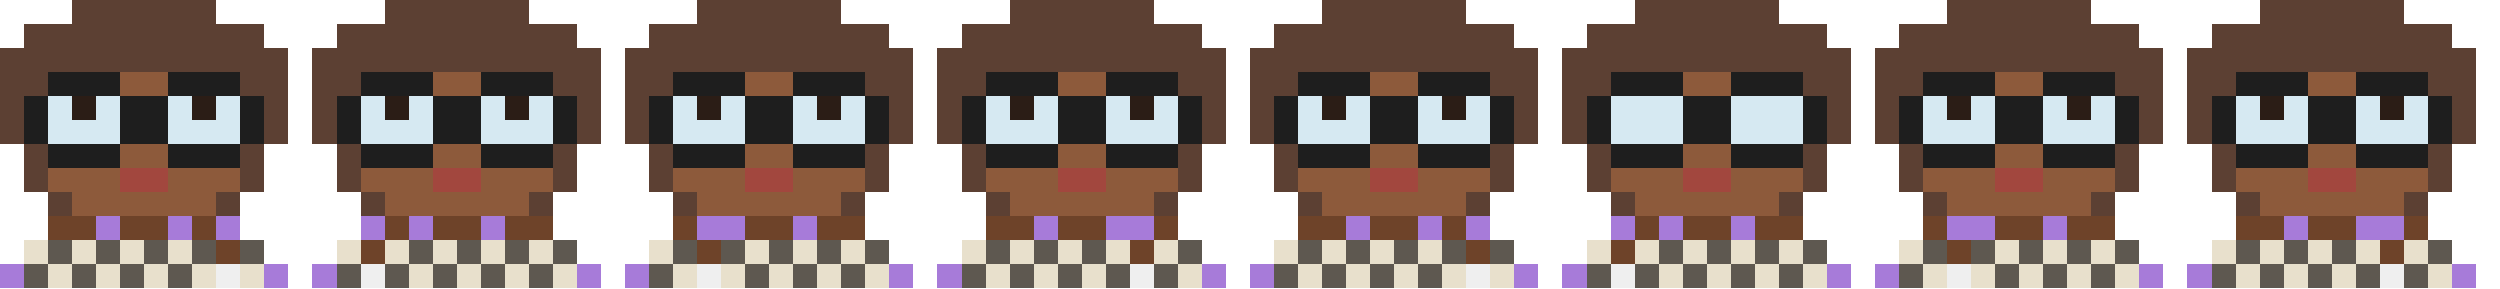
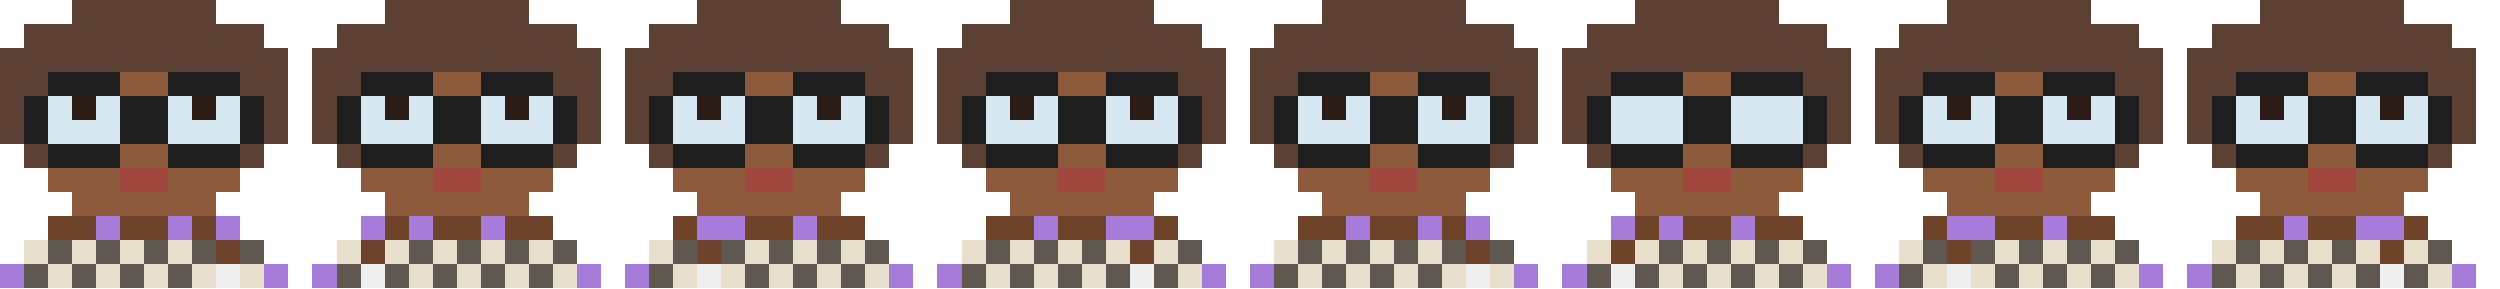
<svg xmlns="http://www.w3.org/2000/svg" viewBox="0 0 104 12" shape-rendering="crispEdges">
-   <path fill="#5C4033" d="M3 0h6v1h-6zM1 1h10v1h-10zM0 2h12v1h-12zM0 3h2v1h-2zM10 3h2v1h-2zM0 4h1v1h-1zM11 4h1v1h-1zM0 5h1v1h-1zM11 5h1v1h-1zM1 6h1v1h-1zM10 6h1v1h-1zM1 7h1v1h-1zM10 7h1v1h-1zM2 8h1v1h-1zM9 8h1v1h-1zM16 0h6v1h-6zM14 1h10v1h-10zM13 2h12v1h-12zM13 3h2v1h-2zM23 3h2v1h-2zM13 4h1v1h-1zM24 4h1v1h-1zM13 5h1v1h-1zM24 5h1v1h-1zM14 6h1v1h-1zM23 6h1v1h-1zM14 7h1v1h-1zM23 7h1v1h-1zM15 8h1v1h-1zM22 8h1v1h-1zM29 0h6v1h-6zM27 1h10v1h-10zM26 2h12v1h-12zM26 3h2v1h-2zM36 3h2v1h-2zM26 4h1v1h-1zM37 4h1v1h-1zM26 5h1v1h-1zM37 5h1v1h-1zM27 6h1v1h-1zM36 6h1v1h-1zM27 7h1v1h-1zM36 7h1v1h-1zM28 8h1v1h-1zM35 8h1v1h-1zM42 0h6v1h-6zM40 1h10v1h-10zM39 2h12v1h-12zM39 3h2v1h-2zM49 3h2v1h-2zM39 4h1v1h-1zM50 4h1v1h-1zM39 5h1v1h-1zM50 5h1v1h-1zM40 6h1v1h-1zM49 6h1v1h-1zM40 7h1v1h-1zM49 7h1v1h-1zM41 8h1v1h-1zM48 8h1v1h-1zM55 0h6v1h-6zM53 1h10v1h-10zM52 2h12v1h-12zM52 3h2v1h-2zM62 3h2v1h-2zM52 4h1v1h-1zM63 4h1v1h-1zM52 5h1v1h-1zM63 5h1v1h-1zM53 6h1v1h-1zM62 6h1v1h-1zM53 7h1v1h-1zM62 7h1v1h-1zM54 8h1v1h-1zM61 8h1v1h-1zM68 0h6v1h-6zM66 1h10v1h-10zM65 2h12v1h-12zM65 3h2v1h-2zM75 3h2v1h-2zM65 4h1v1h-1zM76 4h1v1h-1zM65 5h1v1h-1zM76 5h1v1h-1zM66 6h1v1h-1zM75 6h1v1h-1zM66 7h1v1h-1zM75 7h1v1h-1zM67 8h1v1h-1zM74 8h1v1h-1zM81 0h6v1h-6zM79 1h10v1h-10zM78 2h12v1h-12zM78 3h2v1h-2zM88 3h2v1h-2zM78 4h1v1h-1zM89 4h1v1h-1zM78 5h1v1h-1zM89 5h1v1h-1zM79 6h1v1h-1zM88 6h1v1h-1zM79 7h1v1h-1zM88 7h1v1h-1zM80 8h1v1h-1zM87 8h1v1h-1zM94 0h6v1h-6zM92 1h10v1h-10zM91 2h12v1h-12zM91 3h2v1h-2zM101 3h2v1h-2zM91 4h1v1h-1zM102 4h1v1h-1zM91 5h1v1h-1zM102 5h1v1h-1zM92 6h1v1h-1zM101 6h1v1h-1zM92 7h1v1h-1zM101 7h1v1h-1zM93 8h1v1h-1zM100 8h1v1h-1z" />
+   <path fill="#5C4033" d="M3 0h6v1h-6zM1 1h10v1h-10zM0 2h12v1h-12zM0 3h2v1h-2zM10 3h2v1h-2zM0 4h1v1h-1zM11 4h1v1h-1zM0 5h1v1h-1zM11 5h1v1h-1zM1 6h1v1h-1zM10 6h1v1h-1zM16 0h6v1h-6zM14 1h10v1h-10zM13 2h12v1h-12zM13 3h2v1h-2zM23 3h2v1h-2zM13 4h1v1h-1zM24 4h1v1h-1zM13 5h1v1h-1zM24 5h1v1h-1zM14 6h1v1h-1zM23 6h1v1h-1zM29 0h6v1h-6zM27 1h10v1h-10zM26 2h12v1h-12zM26 3h2v1h-2zM36 3h2v1h-2zM26 4h1v1h-1zM37 4h1v1h-1zM26 5h1v1h-1zM37 5h1v1h-1zM27 6h1v1h-1zM36 6h1v1h-1zM42 0h6v1h-6zM40 1h10v1h-10zM39 2h12v1h-12zM39 3h2v1h-2zM49 3h2v1h-2zM39 4h1v1h-1zM50 4h1v1h-1zM39 5h1v1h-1zM50 5h1v1h-1zM40 6h1v1h-1zM49 6h1v1h-1zM55 0h6v1h-6zM53 1h10v1h-10zM52 2h12v1h-12zM52 3h2v1h-2zM62 3h2v1h-2zM52 4h1v1h-1zM63 4h1v1h-1zM52 5h1v1h-1zM63 5h1v1h-1zM53 6h1v1h-1zM62 6h1v1h-1zM68 0h6v1h-6zM66 1h10v1h-10zM65 2h12v1h-12zM65 3h2v1h-2zM75 3h2v1h-2zM65 4h1v1h-1zM76 4h1v1h-1zM65 5h1v1h-1zM76 5h1v1h-1zM66 6h1v1h-1zM75 6h1v1h-1zM81 0h6v1h-6zM79 1h10v1h-10zM78 2h12v1h-12zM78 3h2v1h-2zM88 3h2v1h-2zM78 4h1v1h-1zM89 4h1v1h-1zM78 5h1v1h-1zM89 5h1v1h-1zM79 6h1v1h-1zM88 6h1v1h-1zM94 0h6v1h-6zM92 1h10v1h-10zM91 2h12v1h-12zM91 3h2v1h-2zM101 3h2v1h-2zM91 4h1v1h-1zM102 4h1v1h-1zM91 5h1v1h-1zM102 5h1v1h-1zM92 6h1v1h-1zM101 6h1v1h-1z" />
  <path fill="#1E1E1E" d="M2 3h3v1h-3zM7 3h3v1h-3zM1 4h1v1h-1zM5 4h2v1h-2zM10 4h1v1h-1zM1 5h1v1h-1zM5 5h2v1h-2zM10 5h1v1h-1zM2 6h3v1h-3zM7 6h3v1h-3zM15 3h3v1h-3zM20 3h3v1h-3zM14 4h1v1h-1zM18 4h2v1h-2zM23 4h1v1h-1zM14 5h1v1h-1zM18 5h2v1h-2zM23 5h1v1h-1zM15 6h3v1h-3zM20 6h3v1h-3zM28 3h3v1h-3zM33 3h3v1h-3zM27 4h1v1h-1zM31 4h2v1h-2zM36 4h1v1h-1zM27 5h1v1h-1zM31 5h2v1h-2zM36 5h1v1h-1zM28 6h3v1h-3zM33 6h3v1h-3zM41 3h3v1h-3zM46 3h3v1h-3zM40 4h1v1h-1zM44 4h2v1h-2zM49 4h1v1h-1zM40 5h1v1h-1zM44 5h2v1h-2zM49 5h1v1h-1zM41 6h3v1h-3zM46 6h3v1h-3zM54 3h3v1h-3zM59 3h3v1h-3zM53 4h1v1h-1zM57 4h2v1h-2zM62 4h1v1h-1zM53 5h1v1h-1zM57 5h2v1h-2zM62 5h1v1h-1zM54 6h3v1h-3zM59 6h3v1h-3zM67 3h3v1h-3zM72 3h3v1h-3zM66 4h1v1h-1zM70 4h2v1h-2zM75 4h1v1h-1zM66 5h1v1h-1zM70 5h2v1h-2zM75 5h1v1h-1zM67 6h3v1h-3zM72 6h3v1h-3zM80 3h3v1h-3zM85 3h3v1h-3zM79 4h1v1h-1zM83 4h2v1h-2zM88 4h1v1h-1zM79 5h1v1h-1zM83 5h2v1h-2zM88 5h1v1h-1zM80 6h3v1h-3zM85 6h3v1h-3zM93 3h3v1h-3zM98 3h3v1h-3zM92 4h1v1h-1zM96 4h2v1h-2zM101 4h1v1h-1zM92 5h1v1h-1zM96 5h2v1h-2zM101 5h1v1h-1zM93 6h3v1h-3zM98 6h3v1h-3z" />
  <path fill="#8D5A3B" d="M5 3h2v1h-2zM5 6h2v1h-2zM2 7h3v1h-3zM7 7h3v1h-3zM3 8h6v1h-6zM18 3h2v1h-2zM18 6h2v1h-2zM15 7h3v1h-3zM20 7h3v1h-3zM16 8h6v1h-6zM31 3h2v1h-2zM31 6h2v1h-2zM28 7h3v1h-3zM33 7h3v1h-3zM29 8h6v1h-6zM44 3h2v1h-2zM44 6h2v1h-2zM41 7h3v1h-3zM46 7h3v1h-3zM42 8h6v1h-6zM57 3h2v1h-2zM57 6h2v1h-2zM54 7h3v1h-3zM59 7h3v1h-3zM55 8h6v1h-6zM70 3h2v1h-2zM70 6h2v1h-2zM67 7h3v1h-3zM72 7h3v1h-3zM68 8h6v1h-6zM83 3h2v1h-2zM83 6h2v1h-2zM80 7h3v1h-3zM85 7h3v1h-3zM81 8h6v1h-6zM96 3h2v1h-2zM96 6h2v1h-2zM93 7h3v1h-3zM98 7h3v1h-3zM94 8h6v1h-6z" />
  <path fill="#D6E9F2" d="M2 4h1v1h-1zM4 4h1v1h-1zM7 4h1v1h-1zM9 4h1v1h-1zM2 5h3v1h-3zM7 5h3v1h-3zM15 4h1v1h-1zM17 4h1v1h-1zM20 4h1v1h-1zM22 4h1v1h-1zM15 5h3v1h-3zM20 5h3v1h-3zM28 4h1v1h-1zM30 4h1v1h-1zM33 4h1v1h-1zM35 4h1v1h-1zM28 5h3v1h-3zM33 5h3v1h-3zM41 4h1v1h-1zM43 4h1v1h-1zM46 4h1v1h-1zM48 4h1v1h-1zM41 5h3v1h-3zM46 5h3v1h-3zM54 4h1v1h-1zM56 4h1v1h-1zM59 4h1v1h-1zM61 4h1v1h-1zM54 5h3v1h-3zM59 5h3v1h-3zM67 4h3v1h-3zM72 4h3v1h-3zM67 5h3v1h-3zM72 5h3v1h-3zM80 4h1v1h-1zM82 4h1v1h-1zM85 4h1v1h-1zM87 4h1v1h-1zM80 5h3v1h-3zM85 5h3v1h-3zM93 4h1v1h-1zM95 4h1v1h-1zM98 4h1v1h-1zM100 4h1v1h-1zM93 5h3v1h-3zM98 5h3v1h-3z" />
  <path fill="#2B1D16" d="M3 4h1v1h-1zM8 4h1v1h-1zM16 4h1v1h-1zM21 4h1v1h-1zM29 4h1v1h-1zM34 4h1v1h-1zM42 4h1v1h-1zM47 4h1v1h-1zM55 4h1v1h-1zM60 4h1v1h-1zM81 4h1v1h-1zM86 4h1v1h-1zM94 4h1v1h-1zM99 4h1v1h-1z" />
  <path fill="#A2473E" d="M5 7h2v1h-2zM18 7h2v1h-2zM31 7h2v1h-2zM44 7h2v1h-2zM57 7h2v1h-2zM70 7h2v1h-2zM83 7h2v1h-2zM96 7h2v1h-2z" />
  <path fill="#6E4329" d="M2 9h2v1h-2zM5 9h2v1h-2zM8 9h1v1h-1zM9 10h1v1h-1zM16 9h1v1h-1zM18 9h2v1h-2zM21 9h2v1h-2zM15 10h1v1h-1zM28 9h1v1h-1zM31 9h2v1h-2zM34 9h2v1h-2zM29 10h1v1h-1zM41 9h2v1h-2zM44 9h2v1h-2zM48 9h1v1h-1zM47 10h1v1h-1zM54 9h2v1h-2zM57 9h2v1h-2zM60 9h1v1h-1zM61 10h1v1h-1zM68 9h1v1h-1zM70 9h2v1h-2zM73 9h2v1h-2zM67 10h1v1h-1zM80 9h1v1h-1zM83 9h2v1h-2zM86 9h2v1h-2zM81 10h1v1h-1zM93 9h2v1h-2zM96 9h2v1h-2zM100 9h1v1h-1zM99 10h1v1h-1z" />
  <path fill="#A77BD9" d="M4 9h1v1h-1zM7 9h1v1h-1zM9 9h1v1h-1zM0 11h1v1h-1zM11 11h1v1h-1zM15 9h1v1h-1zM17 9h1v1h-1zM20 9h1v1h-1zM13 11h1v1h-1zM24 11h1v1h-1zM29 9h2v1h-2zM33 9h1v1h-1zM26 11h1v1h-1zM37 11h1v1h-1zM43 9h1v1h-1zM46 9h2v1h-2zM39 11h1v1h-1zM50 11h1v1h-1zM56 9h1v1h-1zM59 9h1v1h-1zM61 9h1v1h-1zM52 11h1v1h-1zM63 11h1v1h-1zM67 9h1v1h-1zM69 9h1v1h-1zM72 9h1v1h-1zM65 11h1v1h-1zM76 11h1v1h-1zM81 9h2v1h-2zM85 9h1v1h-1zM78 11h1v1h-1zM89 11h1v1h-1zM95 9h1v1h-1zM98 9h2v1h-2zM91 11h1v1h-1zM102 11h1v1h-1z" />
  <path fill="#E8E0CC" d="M1 10h1v1h-1zM3 10h1v1h-1zM5 10h1v1h-1zM7 10h1v1h-1zM2 11h1v1h-1zM4 11h1v1h-1zM6 11h1v1h-1zM8 11h1v1h-1zM10 11h1v1h-1zM14 10h1v1h-1zM16 10h1v1h-1zM18 10h1v1h-1zM20 10h1v1h-1zM22 10h1v1h-1zM17 11h1v1h-1zM19 11h1v1h-1zM21 11h1v1h-1zM23 11h1v1h-1zM27 10h1v1h-1zM31 10h1v1h-1zM33 10h1v1h-1zM35 10h1v1h-1zM28 11h1v1h-1zM30 11h1v1h-1zM32 11h1v1h-1zM34 11h1v1h-1zM36 11h1v1h-1zM40 10h1v1h-1zM42 10h1v1h-1zM44 10h1v1h-1zM46 10h1v1h-1zM48 10h1v1h-1zM41 11h1v1h-1zM43 11h1v1h-1zM45 11h1v1h-1zM49 11h1v1h-1zM53 10h1v1h-1zM55 10h1v1h-1zM57 10h1v1h-1zM59 10h1v1h-1zM54 11h1v1h-1zM56 11h1v1h-1zM58 11h1v1h-1zM60 11h1v1h-1zM62 11h1v1h-1zM66 10h1v1h-1zM68 10h1v1h-1zM70 10h1v1h-1zM72 10h1v1h-1zM74 10h1v1h-1zM69 11h1v1h-1zM71 11h1v1h-1zM73 11h1v1h-1zM75 11h1v1h-1zM79 10h1v1h-1zM83 10h1v1h-1zM85 10h1v1h-1zM87 10h1v1h-1zM80 11h1v1h-1zM82 11h1v1h-1zM84 11h1v1h-1zM86 11h1v1h-1zM88 11h1v1h-1zM92 10h1v1h-1zM94 10h1v1h-1zM96 10h1v1h-1zM98 10h1v1h-1zM100 10h1v1h-1zM93 11h1v1h-1zM95 11h1v1h-1zM97 11h1v1h-1zM101 11h1v1h-1z" />
  <path fill="#5E5850" d="M2 10h1v1h-1zM4 10h1v1h-1zM6 10h1v1h-1zM8 10h1v1h-1zM10 10h1v1h-1zM1 11h1v1h-1zM3 11h1v1h-1zM5 11h1v1h-1zM7 11h1v1h-1zM17 10h1v1h-1zM19 10h1v1h-1zM21 10h1v1h-1zM23 10h1v1h-1zM14 11h1v1h-1zM16 11h1v1h-1zM18 11h1v1h-1zM20 11h1v1h-1zM22 11h1v1h-1zM28 10h1v1h-1zM30 10h1v1h-1zM32 10h1v1h-1zM34 10h1v1h-1zM36 10h1v1h-1zM27 11h1v1h-1zM31 11h1v1h-1zM33 11h1v1h-1zM35 11h1v1h-1zM41 10h1v1h-1zM43 10h1v1h-1zM45 10h1v1h-1zM49 10h1v1h-1zM40 11h1v1h-1zM42 11h1v1h-1zM44 11h1v1h-1zM46 11h1v1h-1zM48 11h1v1h-1zM54 10h1v1h-1zM56 10h1v1h-1zM58 10h1v1h-1zM60 10h1v1h-1zM62 10h1v1h-1zM53 11h1v1h-1zM55 11h1v1h-1zM57 11h1v1h-1zM59 11h1v1h-1zM69 10h1v1h-1zM71 10h1v1h-1zM73 10h1v1h-1zM75 10h1v1h-1zM66 11h1v1h-1zM68 11h1v1h-1zM70 11h1v1h-1zM72 11h1v1h-1zM74 11h1v1h-1zM80 10h1v1h-1zM82 10h1v1h-1zM84 10h1v1h-1zM86 10h1v1h-1zM88 10h1v1h-1zM79 11h1v1h-1zM83 11h1v1h-1zM85 11h1v1h-1zM87 11h1v1h-1zM93 10h1v1h-1zM95 10h1v1h-1zM97 10h1v1h-1zM101 10h1v1h-1zM92 11h1v1h-1zM94 11h1v1h-1zM96 11h1v1h-1zM98 11h1v1h-1zM100 11h1v1h-1z" />
  <path fill="#EFEFEF" d="M9 11h1v1h-1zM15 11h1v1h-1zM29 11h1v1h-1zM47 11h1v1h-1zM61 11h1v1h-1zM67 11h1v1h-1zM81 11h1v1h-1zM99 11h1v1h-1z" />
</svg>
